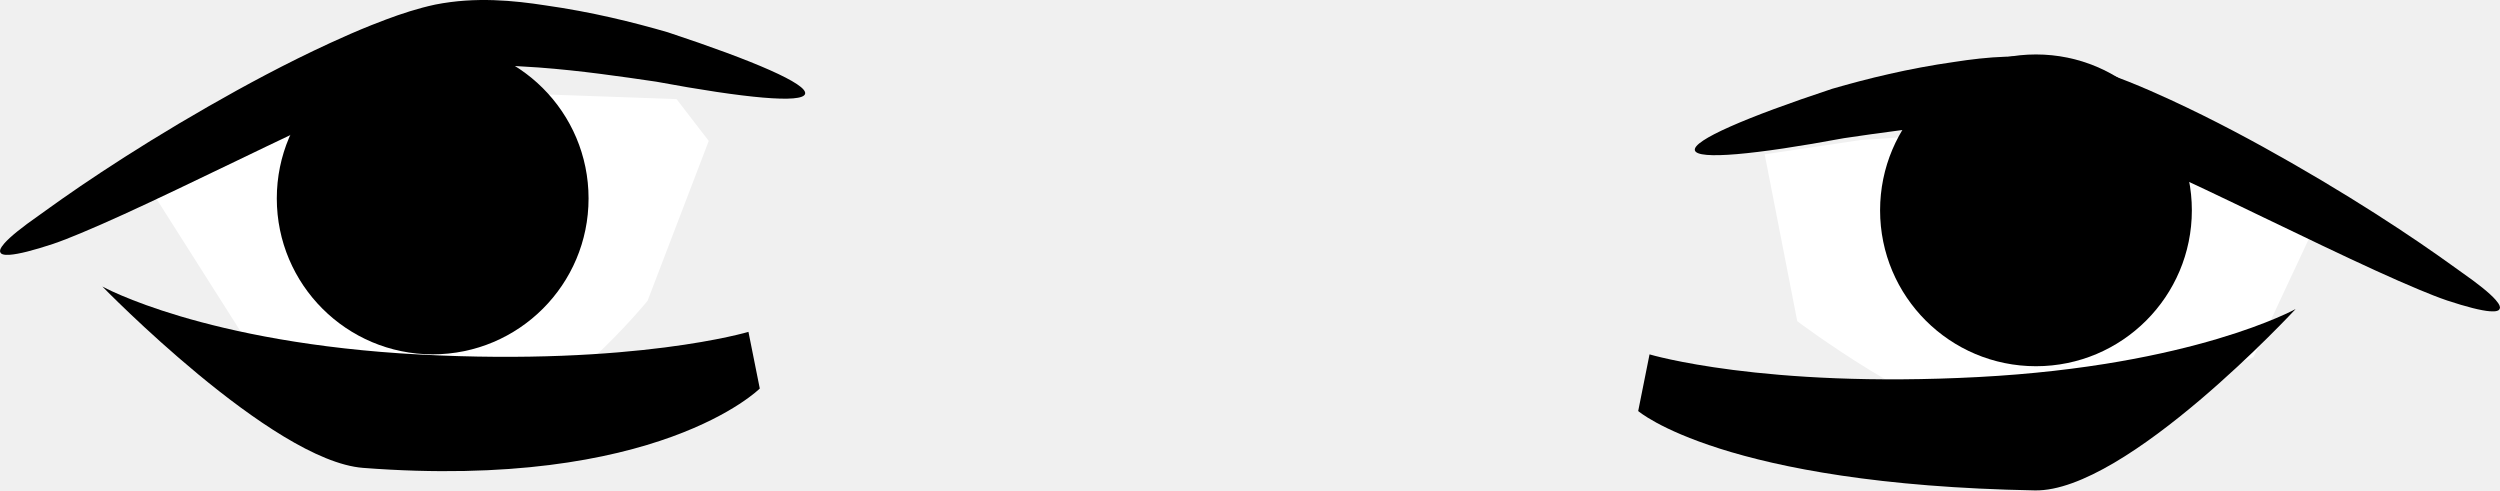
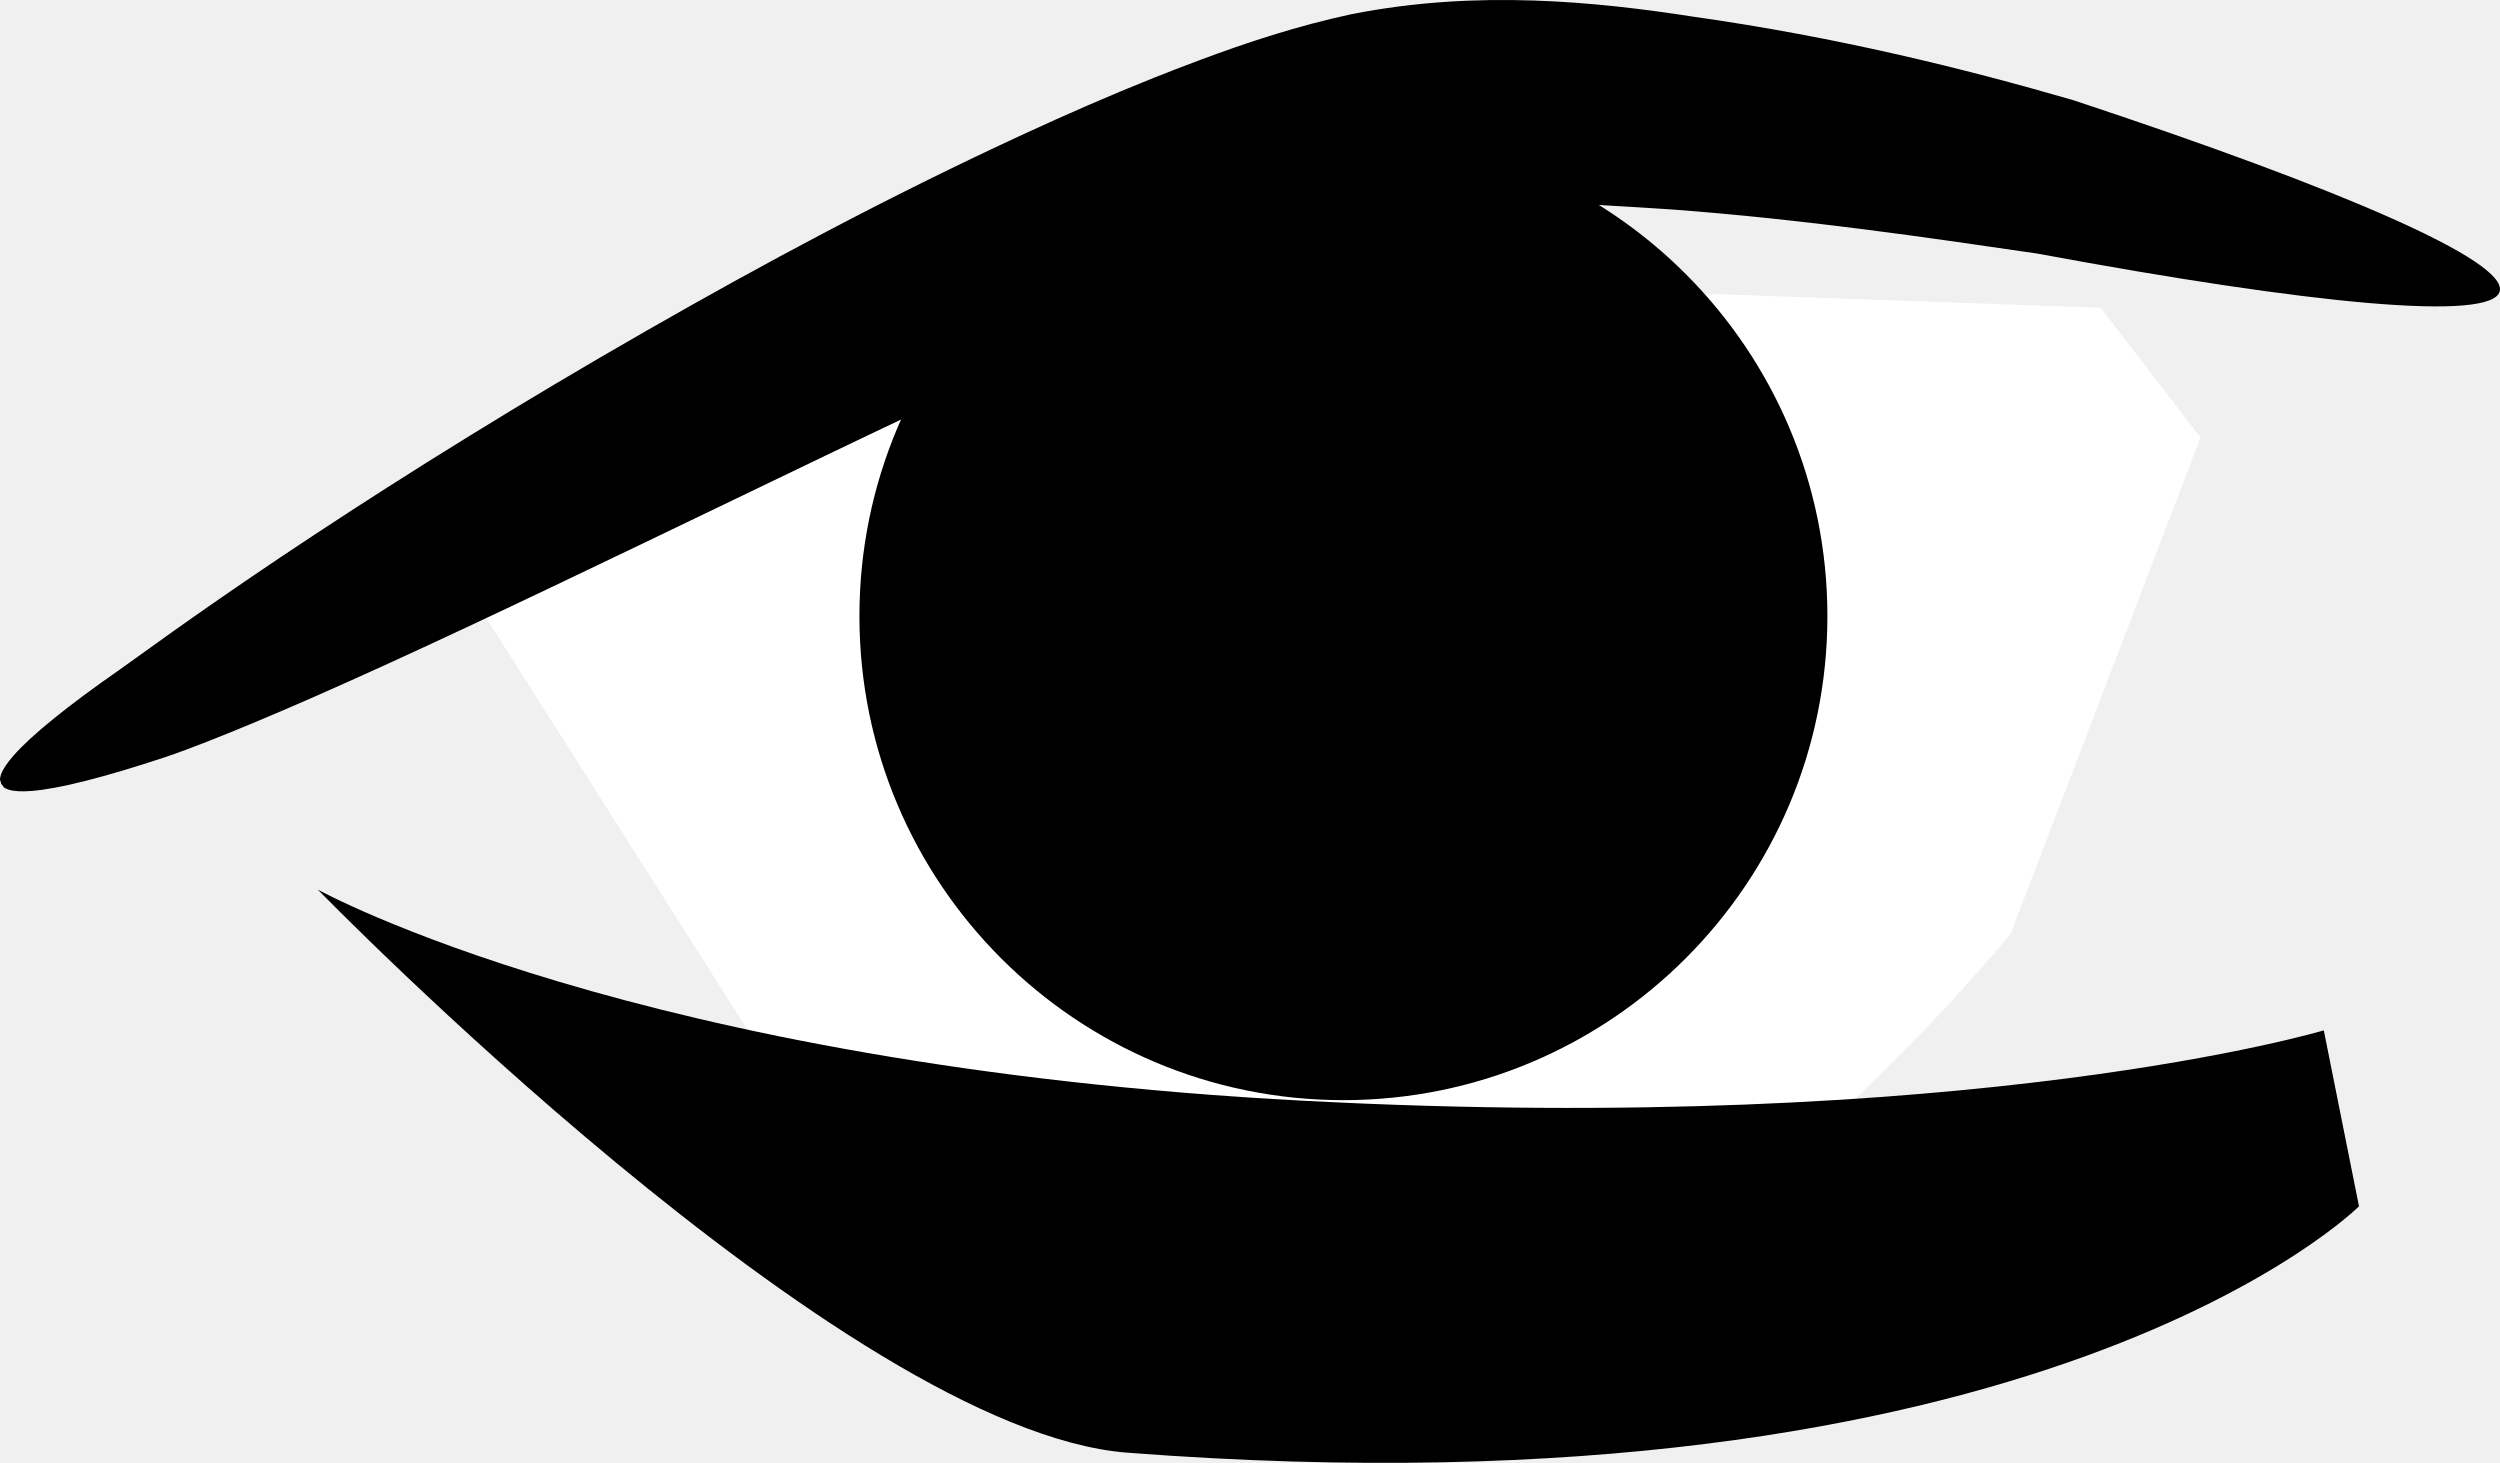
- <svg xmlns="http://www.w3.org/2000/svg" width="371.122" height="72.8" id="svg3833" version="1.1">
+ <svg xmlns="http://www.w3.org/2000/svg" width="119.532" height="69.944" id="svg3833" version="1.1">
  <defs id="defs3835">
    </defs>
-   <g id="layer1" transform="translate(-562.5748,-349.2437)">
-     <g id="g5725">
+   <g id="layer1" transform="translate(-562.5736,-349.2437)">
+     <g id="g3013">
      <path id="path4859-9-1-4-6-1-5-0-3-5-9-3-9" d="m 587.323,372.924 40.69,-10.205 34.998,1.241 4.777,6.203 -9.081,23.729 c 0,0 -13.803,16.936 -23.784,17.665 -9.98,0.729 -36.572,-13.02 -36.572,-13.02 l -14.866,-23.426" style="fill:#ffffff;stroke:none;display:inline" />
-       <path id="path4859-2-0-7-5-1-8-0-9-51-1-6-3-2" d="m 903.361,378.025 -37.661,-9.746 -26.862,1.745 -14.298,2.129 4.837,24.776 c 0,0 19.08,14.357 29.269,15.19 10.189,0.833 38.445,-9.84 38.445,-9.84 l 10.189,-21.757" style="fill:#ffffff;stroke:none;display:inline" />
      <path transform="matrix(0.4491761,0,0,0.4491761,539.2348,143.312)" d="m 246.477,524.052 c 0,28.452 -23.065,51.518 -51.518,51.518 -28.452,0 -51.518,-23.065 -51.518,-51.518 0,-28.452 23.065,-51.518 51.518,-51.518 28.452,0 51.518,23.065 51.518,51.518 z" id="path2991-7-6-78-2-4" style="fill:#000000;fill-opacity:1;stroke:none" />
-       <path transform="matrix(0.4491761,0,0,0.4491761,777.2411,145.0764)" d="m 246.477,524.052 c 0,28.452 -23.065,51.518 -51.518,51.518 -28.452,0 -51.518,-23.065 -51.518,-51.518 0,-28.452 23.065,-51.518 51.518,-51.518 28.452,0 51.518,23.065 51.518,51.518 z" id="path2991-9-3-7-9-3-2" style="fill:#000000;fill-opacity:1;stroke:none" />
      <path id="path5376" d="m 682.094,363.171 c -0.375,1.455 -8.935,0.644 -22.129,-1.806 0,0 0,0 0,0 -5.197,-0.759 -11.084,-1.629 -17.426,-2.104 -2.312,-0.147 -4.617,-0.312 -6.845,-0.323 -2.227,-0.011 -4.375,0.133 -6.372,0.651 -1.863,0.43 -3.824,1.122 -5.924,1.905 -0.651,0.246 -1.305,0.5 -1.962,0.762 -1.946,0.778 -3.873,1.606 -5.786,2.45 -6.333,2.797 -12.321,5.703 -17.885,8.38 -6.236,3.001 -11.9,5.73 -16.784,7.957 0,0 0,0 0,0 -2.305,1.051 -4.443,1.996 -6.387,2.804 0,0 0,0 0,0 -1.472,0.611 -2.879,1.178 -4.187,1.62 0,0 0,0 0,0 -2.859,0.943 -5.019,1.494 -6.34,1.596 0,0 0,0 0,0 -0.468,0.036 -0.83,0.016 -1.081,-0.064 0,0 0,0 0,0 -0.092,-0.029 -0.17,-0.067 -0.231,-0.112 0,0 0,0 0,0 0,0 0,0 0,0 -0.069,-0.108 -0.095,-0.137 -0.11,-0.15 -0.011,-0.009 -0.015,-0.01 -0.019,-0.01 -0.005,1.7e-4 -0.003,-1e-4 -0.003,-1e-4 0,0 -0.002,0.002 0.001,-0.002 0.002,-0.003 0.004,-0.007 0.003,-0.021 -0.001,-0.021 -0.008,-0.058 -0.054,-0.178 0,0 0,0 0,0 0,0 0,0 0,0 6.2e-4,-0.077 0.017,-0.161 0.049,-0.252 0,0 0,0 0,0 0.087,-0.248 0.288,-0.55 0.598,-0.903 0,0 0,0 0,0 0.874,-0.995 2.611,-2.393 5.081,-4.114 0,0 0,0 0,0 1.025,-0.724 2.169,-1.567 3.496,-2.495 0,0 0,0 0,0 1.708,-1.199 3.628,-2.511 5.753,-3.913 0,0 0,0 0,0 4.496,-2.967 9.871,-6.322 15.975,-9.816 5.429,-3.109 11.451,-6.359 18.029,-9.393 1.986,-0.916 4.04,-1.818 6.171,-2.669 0.719,-0.287 1.441,-0.566 2.166,-0.836 2.284,-0.858 4.711,-1.654 7.282,-2.209 3.057,-0.605 5.975,-0.748 8.714,-0.658 2.739,0.089 5.298,0.41 7.659,0.775 6.873,0.973 12.961,2.483 18.159,3.991 0,0 0,0 0,0 12.854,4.254 20.761,7.682 20.387,9.137 z" style="fill:#000000;fill-rule:evenodd;stroke:none" />
      <path id="path5380" d="m 577.768,391.777 c 0,0 15.144,8.413 47.115,10.096 31.971,1.683 48.798,-3.365 48.798,-3.365 l 1.683,8.413 c 0,0 -15.144,15.144 -58.894,11.779 -13.526,-1.04 -38.702,-26.923 -38.702,-26.923 z" style="fill:#000000;fill-rule:evenodd;stroke:none" />
-       <path id="path5376-9" d="m 814.178,371.561 c -0.375,-1.455 7.533,-4.883 20.387,-9.137 0,0 0,0 0,0 5.197,-1.508 11.286,-3.018 18.159,-3.991 2.361,-0.365 4.92,-0.685 7.659,-0.775 2.739,-0.089 5.658,0.053 8.714,0.658 2.571,0.555 4.997,1.351 7.282,2.209 0.725,0.27 1.447,0.549 2.166,0.836 2.131,0.851 4.185,1.752 6.171,2.669 6.579,3.034 12.6,6.284 18.03,9.393 6.104,3.494 11.48,6.85 15.975,9.816 0,0 0,0 0,0 2.125,1.402 4.045,2.714 5.753,3.913 0,0 0,0 0,0 1.327,0.928 2.472,1.771 3.497,2.495 0,0 0,0 0,0 2.469,1.721 4.207,3.119 5.08,4.114 0,0 0,0 0,0 0.31,0.353 0.511,0.655 0.597,0.903 0,0 0,0 0,0 0.032,0.091 0.049,0.176 0.049,0.252 0,0 0,0 0,0 0,1e-5 0,1e-5 0,1e-5 -0.045,0.12 -0.052,0.158 -0.054,0.178 -8.8e-4,0.014 0.001,0.018 0.003,0.021 0.003,0.004 0.001,0.002 0.001,0.002 0,0 0.002,2.7e-4 -0.003,1e-4 -0.004,-1.3e-4 -0.008,8.3e-4 -0.019,0.01 -0.016,0.013 -0.042,0.042 -0.11,0.15 0,0 0,1e-5 0,1e-5 0,0 0,0 0,0 -0.062,0.045 -0.139,0.083 -0.231,0.112 0,0 0,0 0,0 -0.251,0.079 -0.613,0.1 -1.081,0.064 0,0 0,0 0,0 -1.32,-0.102 -3.481,-0.653 -6.339,-1.596 0,0 0,0 0,0 -1.308,-0.442 -2.715,-1.009 -4.187,-1.62 0,0 0,0 0,0 -1.944,-0.808 -4.082,-1.753 -6.387,-2.804 0,0 0,0 0,0 -4.884,-2.227 -10.548,-4.957 -16.784,-7.957 0,0 0,0 0,0 -5.564,-2.677 -11.553,-5.583 -17.885,-8.38 -1.912,-0.844 -3.839,-1.673 -5.786,-2.45 -0.657,-0.262 -1.311,-0.517 -1.962,-0.762 -2.1,-0.784 -4.061,-1.475 -5.924,-1.905 -1.997,-0.518 -4.145,-0.662 -6.372,-0.651 -2.227,0.011 -4.533,0.176 -6.845,0.323 -6.342,0.475 -12.229,1.345 -17.426,2.104 0,0 0,0 0,0 -13.195,2.451 -21.755,3.262 -22.129,1.806 z" style="fill:#000000;fill-rule:evenodd;stroke:none" />
-       <path id="path5380-6" d="m 903.36,395.119 c 0,0 -15.144,8.413 -47.115,10.096 -31.971,1.683 -48.798,-3.365 -48.798,-3.365 l -1.684,8.413 c 0,0 12.62,10.938 58.894,11.779 13.564,0.247 38.702,-26.923 38.702,-26.923 z" style="fill:#000000;fill-rule:evenodd;stroke:none" />
    </g>
  </g>
</svg>
